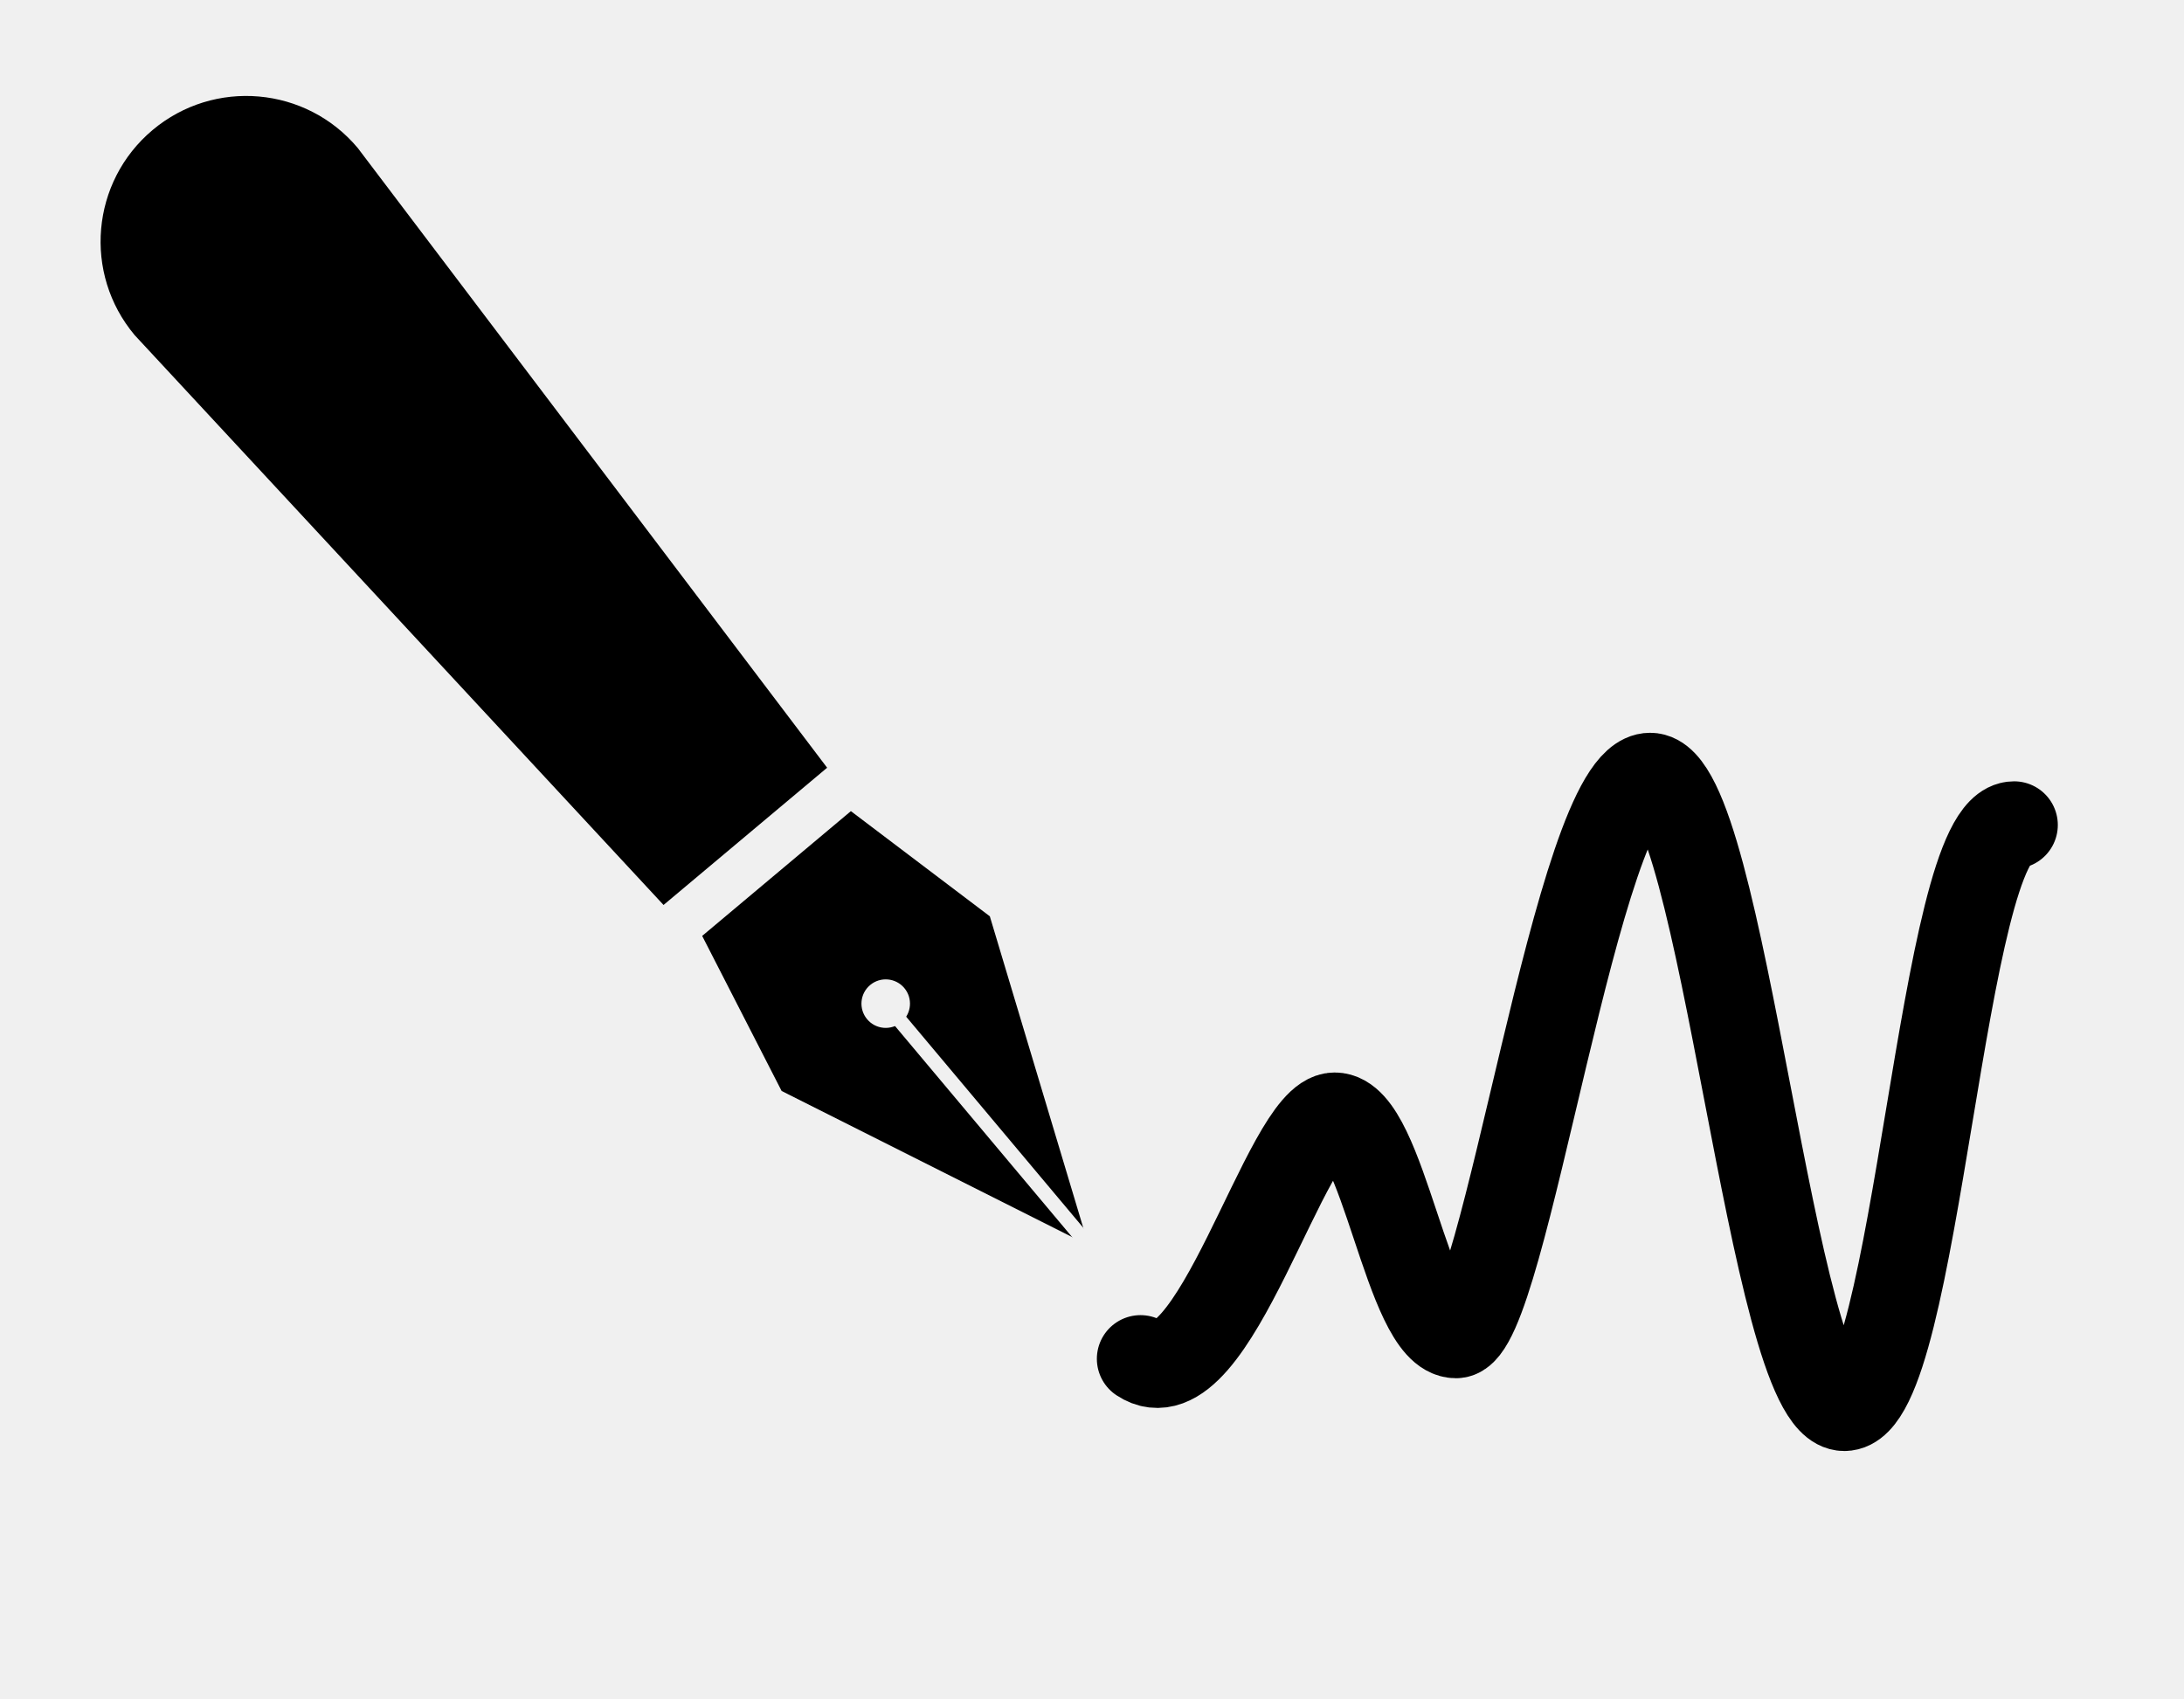
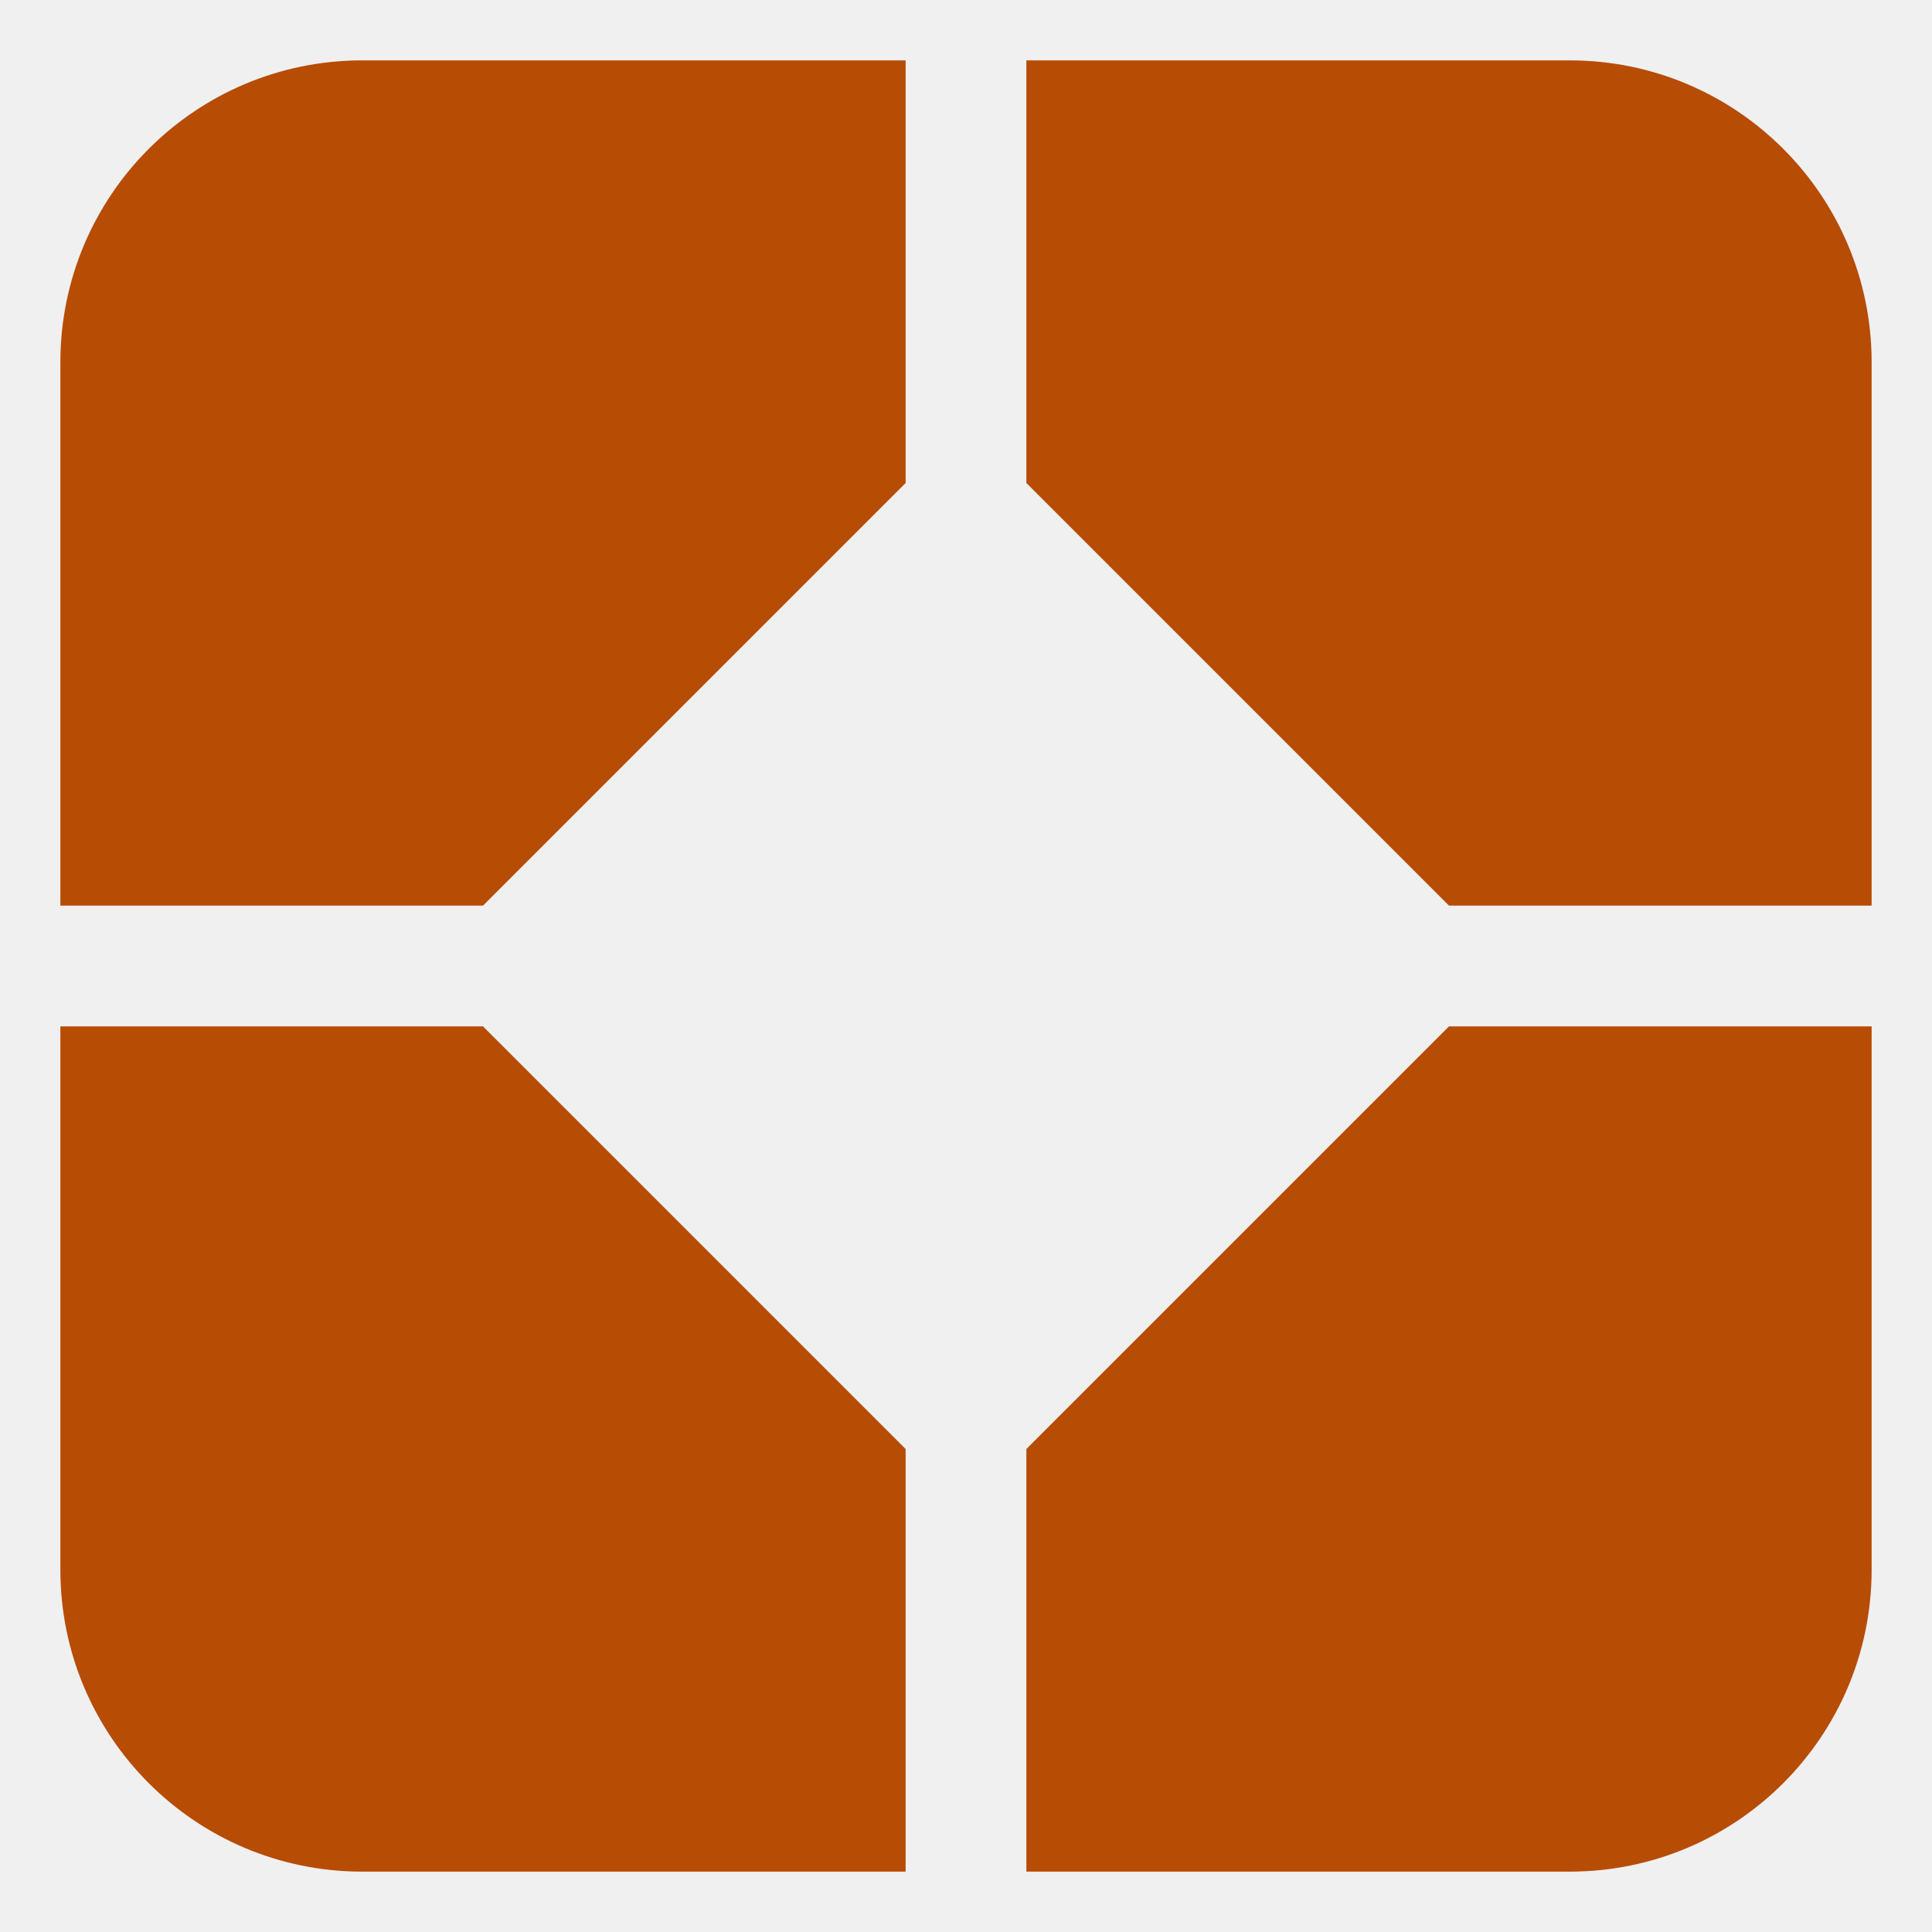
- <svg xmlns="http://www.w3.org/2000/svg" viewBox="0 0 450 350" width="100%" height="100%">
-   <style>
-     .logo-fill { fill: #000000; }
-     .logo-stroke { stroke: #000000; }
-     @media (prefers-color-scheme: dark) {
-       .logo-fill { fill: #ffffff; }
-       .logo-stroke { stroke: #ffffff; }
-     }
-   </style>
-   <defs>
-     <mask id="nib-cutout">
-       <rect x="-50" y="-20" width="100" height="150" fill="white" />
-       <circle cx="0" cy="35" r="5" fill="black" />
-       <rect x="-1.5" y="35" width="3" height="70" fill="black" />
-     </mask>
-   </defs>
-   <g transform="translate(160, 180) rotate(-40)">
-     <path d="M -30 -170              A 30 30 0 0 1 30 -170              L 22 -10              L -22 -10 Z" class="logo-fill" />
-     <path d="M -20 0              L 20 0              L 28 35              L 0 100              L -28 35 Z" class="logo-fill" mask="url(#nib-cutout)" />
+ <svg xmlns="http://www.w3.org/2000/svg" width="512" height="512" viewBox="0 0 512 512" version="1.1" id="svg12">
+   <defs id="defs16" />
+   <g transform="scale(4)" fill="#b74c05" id="g10">
+     <path d="M 24,4 H 60 V 32 L 32,60 H 4 V 24 A 20,20 0 0 1 24,4 Z" id="path2" />
+     <path d="m 68,4 h 36 a 20,20 0 0 1 20,20 V 60 H 96 L 68,32 Z" id="path4" />
+     <path d="m 4,68 h 28 l 28,28 v 28 H 24 A 20,20 0 0 1 4,104 Z" id="path6" />
+     <path d="M 68,96 96,68 h 28 v 36 a 20,20 0 0 1 -20,20 H 68 Z" id="path8" />
  </g>
-   <path d="M 235 280            C 250 290, 265 230, 275 230            C 285 230, 290 275, 300 275            C 310 275, 325 160, 340 160            C 355 160, 365 290, 380 290            C 395 290, 400 170, 415 170" fill="none" class="logo-stroke" stroke-width="18" stroke-linecap="round" stroke-linejoin="round" />
</svg>
